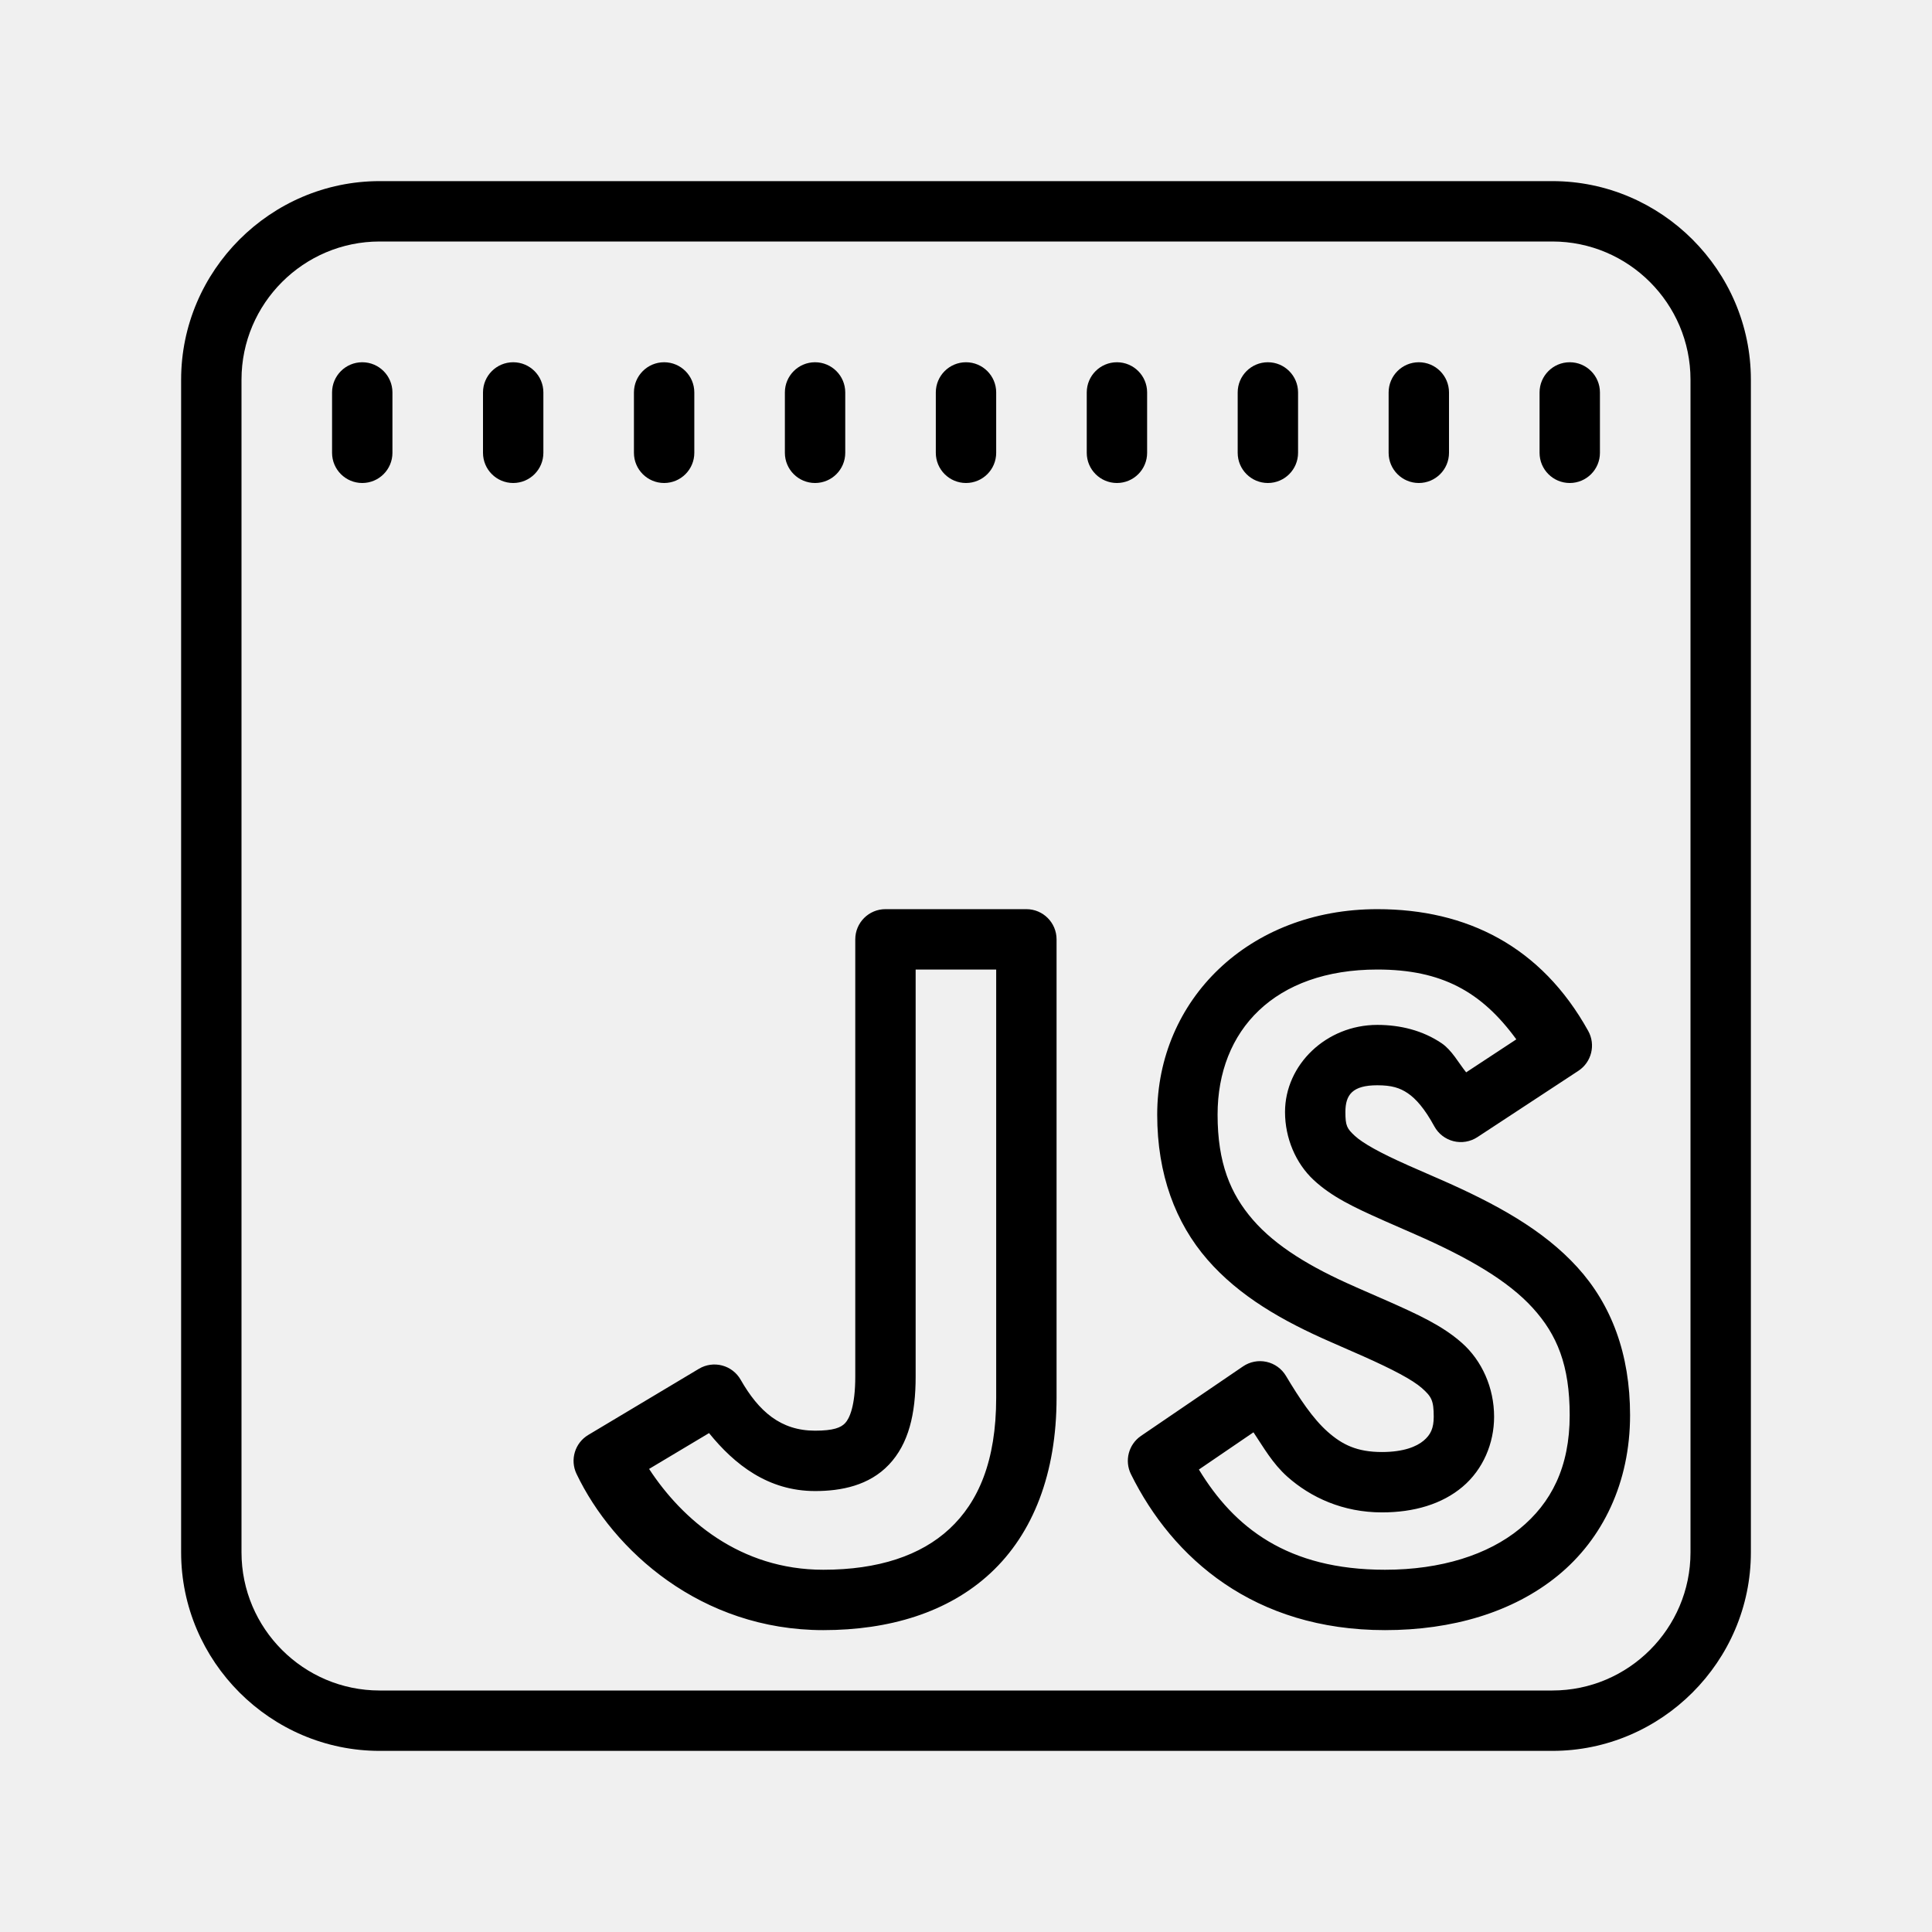
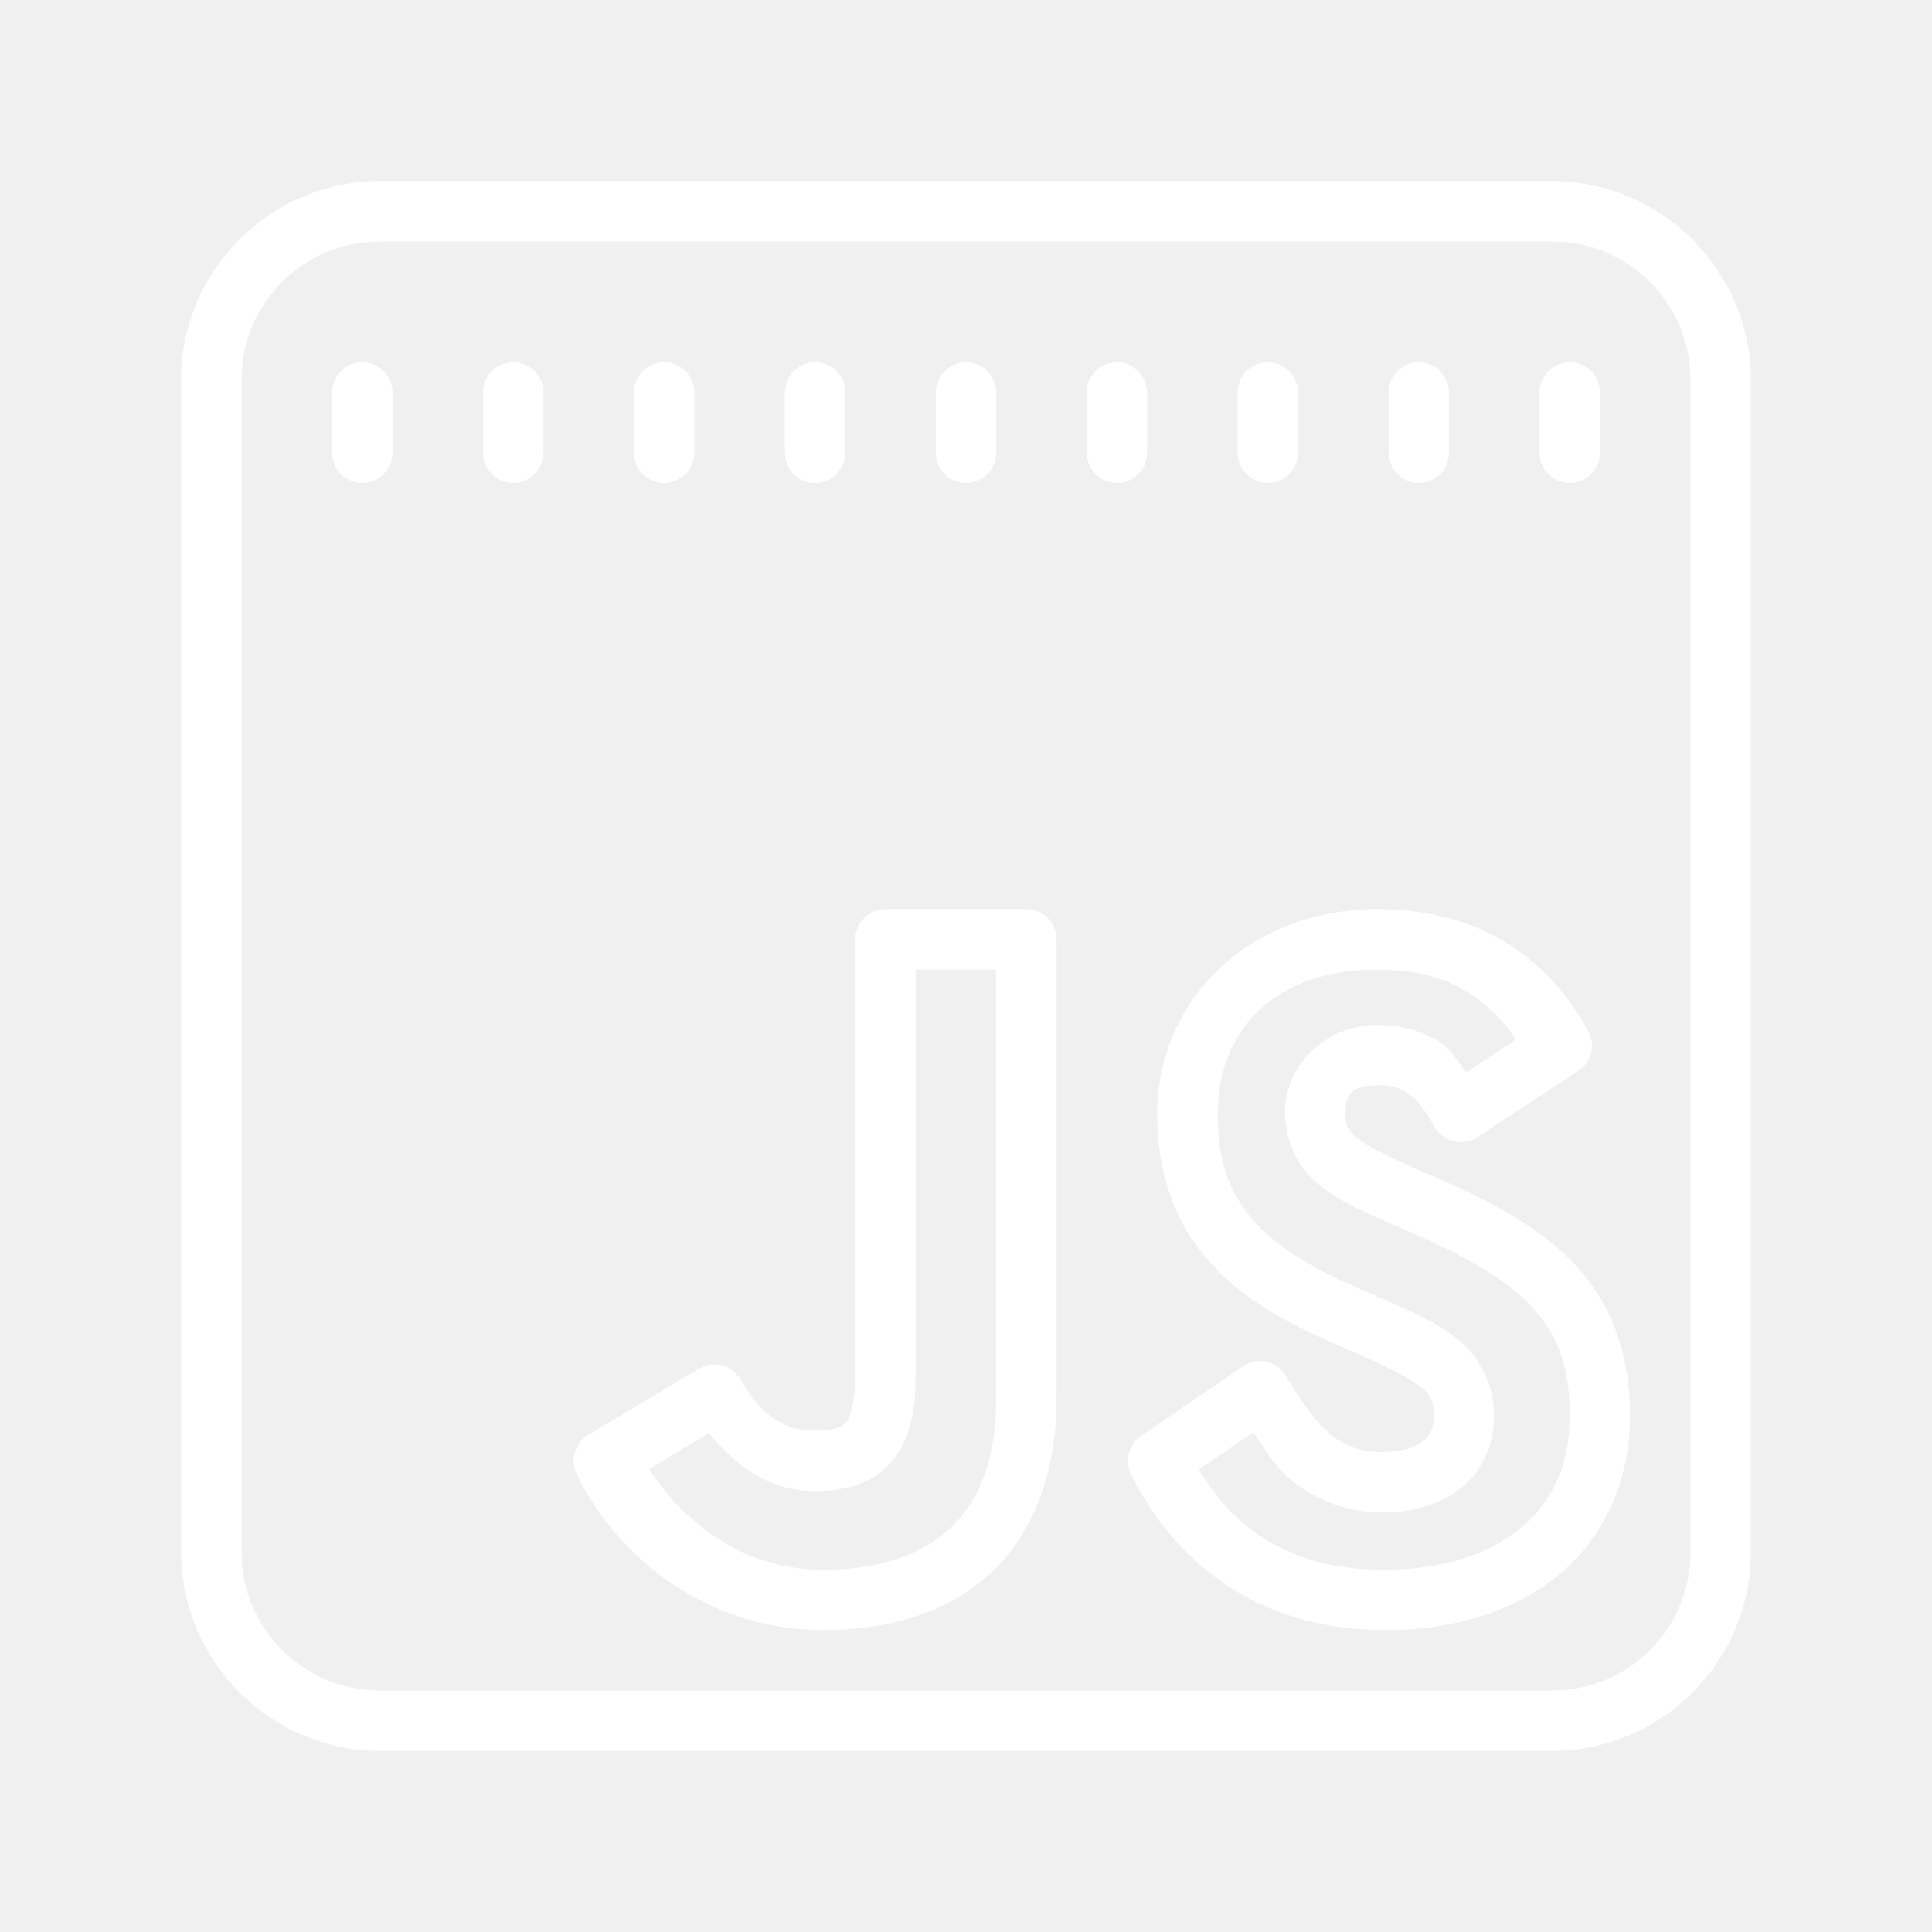
- <svg xmlns="http://www.w3.org/2000/svg" fill="#000000" viewBox="0 0 64 64" width="64px" height="64px">
+ <svg xmlns="http://www.w3.org/2000/svg" fill="#ffffff" viewBox="0 0 64 64" width="64px" height="64px">
  <path d="M 12.576 6 C 8.964 6 6 8.964 6 12.576 L 6 51.424 C 6 55.036 8.964 58 12.576 58 L 51.424 58 C 55.036 58 58 55.037 58 51.426 L 58 12.576 C 58 8.964 55.036 6 51.424 6 L 12.576 6 z M 12.576 8 L 51.424 8 C 53.945 8 56 10.055 56 12.576 L 56 51.426 C 56 53.946 53.945 56 51.424 56 L 12.576 56 C 10.055 56 8 53.945 8 51.424 L 8 12.576 C 8 10.055 10.055 8 12.576 8 z M 12 12 C 11.448 12 11 12.448 11 13 L 11 15 C 11 15.552 11.448 16 12 16 C 12.552 16 13 15.552 13 15 L 13 13 C 13 12.448 12.552 12 12 12 z M 17 12 C 16.448 12 16 12.448 16 13 L 16 15 C 16 15.552 16.448 16 17 16 C 17.552 16 18 15.552 18 15 L 18 13 C 18 12.448 17.552 12 17 12 z M 22 12 C 21.448 12 21 12.448 21 13 L 21 15 C 21 15.552 21.448 16 22 16 C 22.552 16 23 15.552 23 15 L 23 13 C 23 12.448 22.552 12 22 12 z M 27 12 C 26.448 12 26 12.448 26 13 L 26 15 C 26 15.552 26.448 16 27 16 C 27.552 16 28 15.552 28 15 L 28 13 C 28 12.448 27.552 12 27 12 z M 32 12 C 31.448 12 31 12.448 31 13 L 31 15 C 31 15.552 31.448 16 32 16 C 32.552 16 33 15.552 33 15 L 33 13 C 33 12.448 32.552 12 32 12 z M 37 12 C 36.448 12 36 12.448 36 13 L 36 15 C 36 15.552 36.448 16 37 16 C 37.552 16 38 15.552 38 15 L 38 13 C 38 12.448 37.552 12 37 12 z M 42 12 C 41.448 12 41 12.448 41 13 L 41 15 C 41 15.552 41.448 16 42 16 C 42.552 16 43 15.552 43 15 L 43 13 C 43 12.448 42.552 12 42 12 z M 47 12 C 46.448 12 46 12.448 46 13 L 46 15 C 46 15.552 46.448 16 47 16 C 47.552 16 48 15.552 48 15 L 48 13 C 48 12.448 47.552 12 47 12 z M 52 12 C 51.448 12 51 12.448 51 13 L 51 15 C 51 15.552 51.448 16 52 16 C 52.552 16 53 15.552 53 15 L 53 13 C 53 12.448 52.552 12 52 12 z M 29.332 30.117 A 1 1 0 0 0 28.332 31.117 L 28.332 45.6 C 28.332 46.583 28.137 46.994 27.996 47.143 C 27.856 47.291 27.612 47.393 27 47.393 C 25.862 47.393 25.136 46.757 24.535 45.705 A 1 1 0 0 0 23.154 45.342 L 19.486 47.535 A 1 1 0 0 0 19.098 48.824 C 20.314 51.367 23.225 54 27.273 54 C 29.444 54 31.402 53.423 32.814 52.109 C 34.227 50.796 35 48.801 35 46.301 L 35 31.117 A 1 1 0 0 0 34 30.117 L 29.332 30.117 z M 45.627 30.117 C 41.354 30.117 38.334 33.131 38.334 36.924 C 38.334 38.904 38.942 40.512 39.996 41.725 C 41.05 42.938 42.48 43.757 44.096 44.461 L 45.168 44.932 C 46.129 45.361 46.788 45.705 47.104 45.984 C 47.42 46.265 47.494 46.392 47.494 46.932 C 47.494 47.313 47.391 47.528 47.16 47.723 C 46.929 47.918 46.499 48.1 45.779 48.1 C 44.952 48.1 44.461 47.857 43.975 47.424 C 43.488 46.991 43.048 46.329 42.598 45.576 A 1 1 0 0 0 41.176 45.264 L 37.797 47.566 A 1 1 0 0 0 37.465 48.836 C 38.842 51.62 41.546 54 45.881 54 C 48.098 54 50.11 53.415 51.602 52.197 C 53.094 50.98 53.999 49.11 53.998 46.877 C 53.998 44.855 53.381 43.218 52.25 41.977 C 51.119 40.735 49.564 39.881 47.688 39.059 L 47.686 39.059 L 46.615 38.59 L 46.613 38.588 C 45.718 38.191 45.14 37.868 44.879 37.625 C 44.618 37.382 44.568 37.294 44.568 36.836 C 44.568 36.268 44.799 35.951 45.625 35.951 C 46.099 35.951 46.369 36.035 46.635 36.215 C 46.901 36.395 47.192 36.721 47.514 37.312 A 1 1 0 0 0 48.939 37.67 L 52.285 35.473 A 1 1 0 0 0 52.611 34.15 C 51.058 31.354 48.596 30.117 45.627 30.117 z M 30.332 32.117 L 33 32.117 L 33 46.301 C 33 48.405 32.406 49.759 31.453 50.645 C 30.501 51.53 29.094 52 27.273 52 C 24.513 52 22.596 50.335 21.502 48.66 L 23.488 47.473 C 24.333 48.516 25.445 49.393 27 49.393 C 27.869 49.393 28.792 49.21 29.447 48.518 C 30.103 47.825 30.332 46.839 30.332 45.6 L 30.332 32.117 z M 45.627 32.117 C 47.756 32.117 49.078 32.85 50.23 34.43 L 48.568 35.523 C 48.306 35.193 48.091 34.786 47.756 34.559 C 47.131 34.135 46.386 33.951 45.625 33.951 C 43.933 33.951 42.568 35.272 42.568 36.836 C 42.568 37.697 42.919 38.533 43.518 39.09 C 44.116 39.647 44.86 39.998 45.807 40.418 A 1 1 0 0 0 45.809 40.42 L 46.883 40.891 C 48.658 41.668 49.959 42.432 50.771 43.324 C 51.584 44.216 51.998 45.231 51.998 46.879 C 51.999 48.6 51.385 49.792 50.338 50.646 C 49.291 51.501 47.744 52 45.881 52 C 42.648 52 40.881 50.601 39.715 48.68 L 41.523 47.447 C 41.863 47.955 42.155 48.48 42.646 48.918 C 43.42 49.606 44.488 50.1 45.779 50.1 C 46.84 50.1 47.768 49.827 48.449 49.252 C 49.131 48.677 49.494 47.808 49.494 46.932 C 49.494 45.964 49.086 45.07 48.43 44.488 C 47.773 43.906 46.97 43.545 45.977 43.102 A 1 1 0 0 0 45.971 43.1 L 44.896 42.629 A 1 1 0 0 0 44.895 42.627 C 43.41 41.98 42.26 41.278 41.508 40.412 C 40.756 39.547 40.334 38.52 40.334 36.924 C 40.334 34.124 42.226 32.117 45.627 32.117 z" />
</svg>
